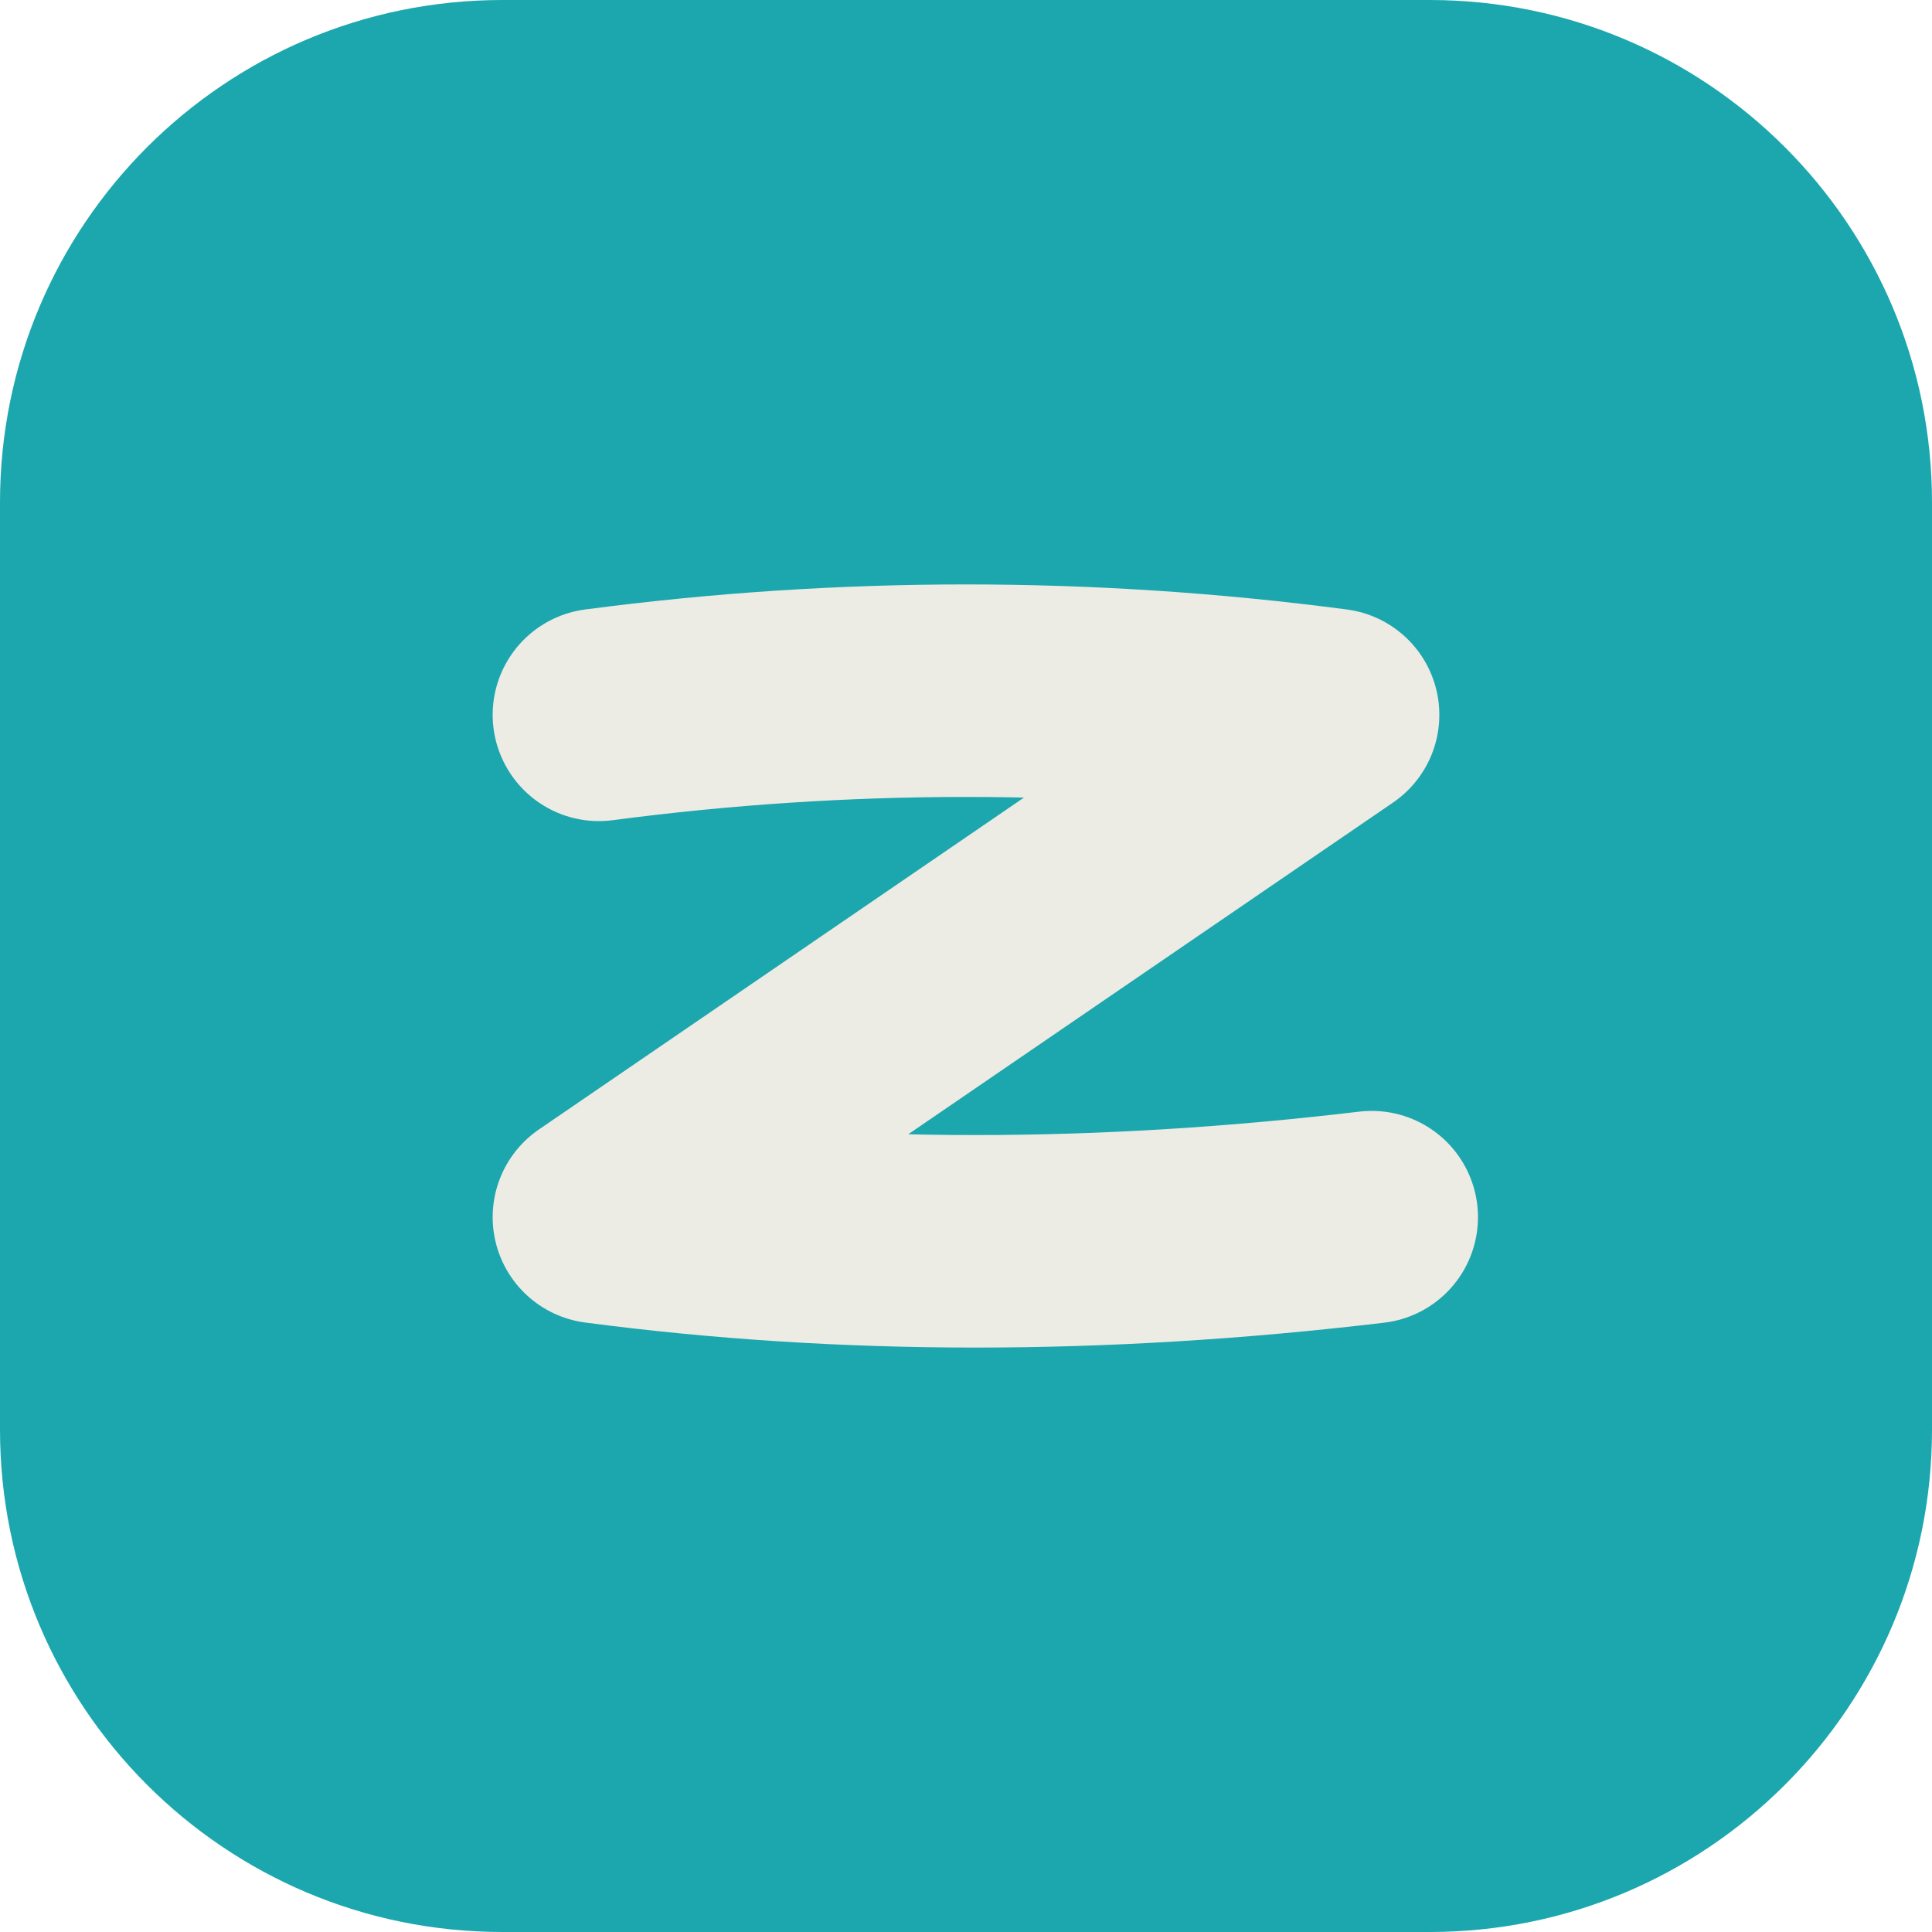
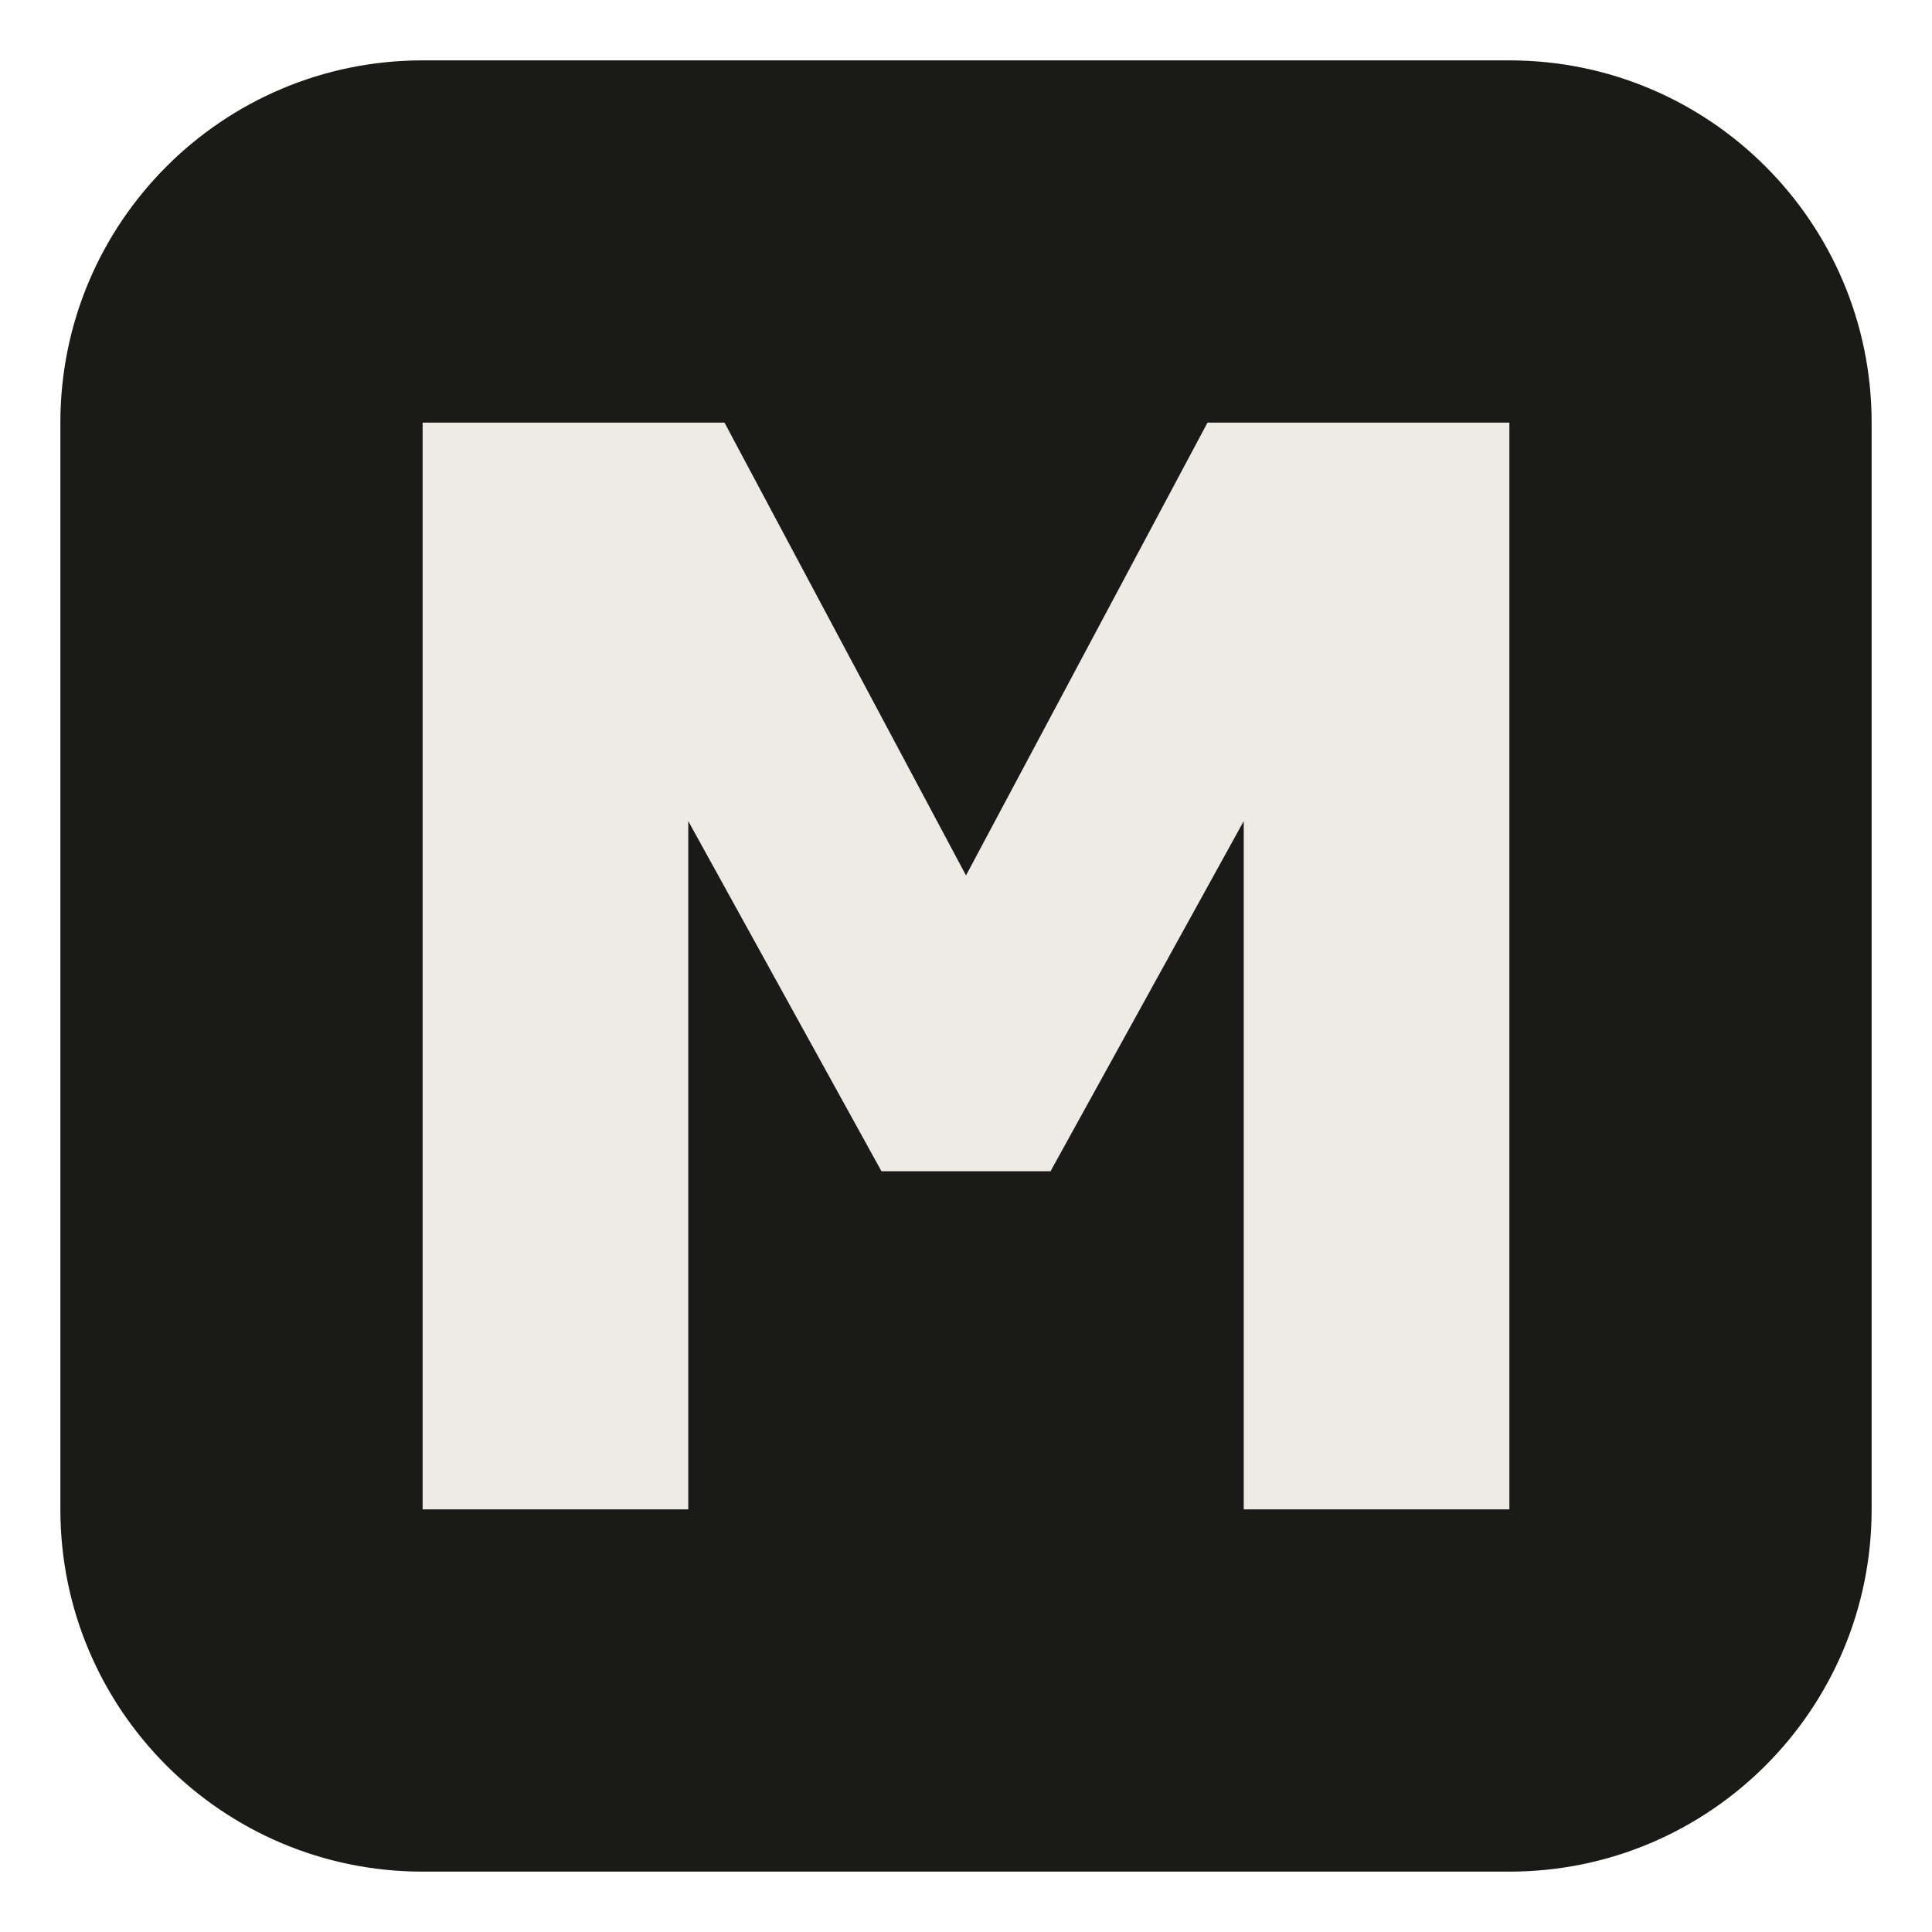
- <svg xmlns="http://www.w3.org/2000/svg" viewBox="0 0 100 100" width="100" height="100" role="img" aria-label="MLZ">
-   <rect x="0" y="0" width="100" height="100" rx="26" ry="26" fill="#1ba7ad" />
-   <path d="M31 37 Q50 34.5 69 37 L31 63 Q50 65.5 71 63" fill="none" stroke="#ecebe4" stroke-width="11" stroke-linecap="round" stroke-linejoin="round" />
+ <svg xmlns="http://www.w3.org/2000/svg" width="32" height="32" viewBox="0 0 32 32" role="img" aria-label="MLZ">
+   <rect x="1" y="1" width="30" height="30" rx="6" fill="#1a1a18" />
+   <polygon fill="#ecebe4" points="7,25 7,7 12,7 16,14.5 20,7 25,7 25,25 20.6,25 20.6,13.6 17.4,19.4 14.6,19.4 11.4,13.6 11.4,25" />
</svg>
